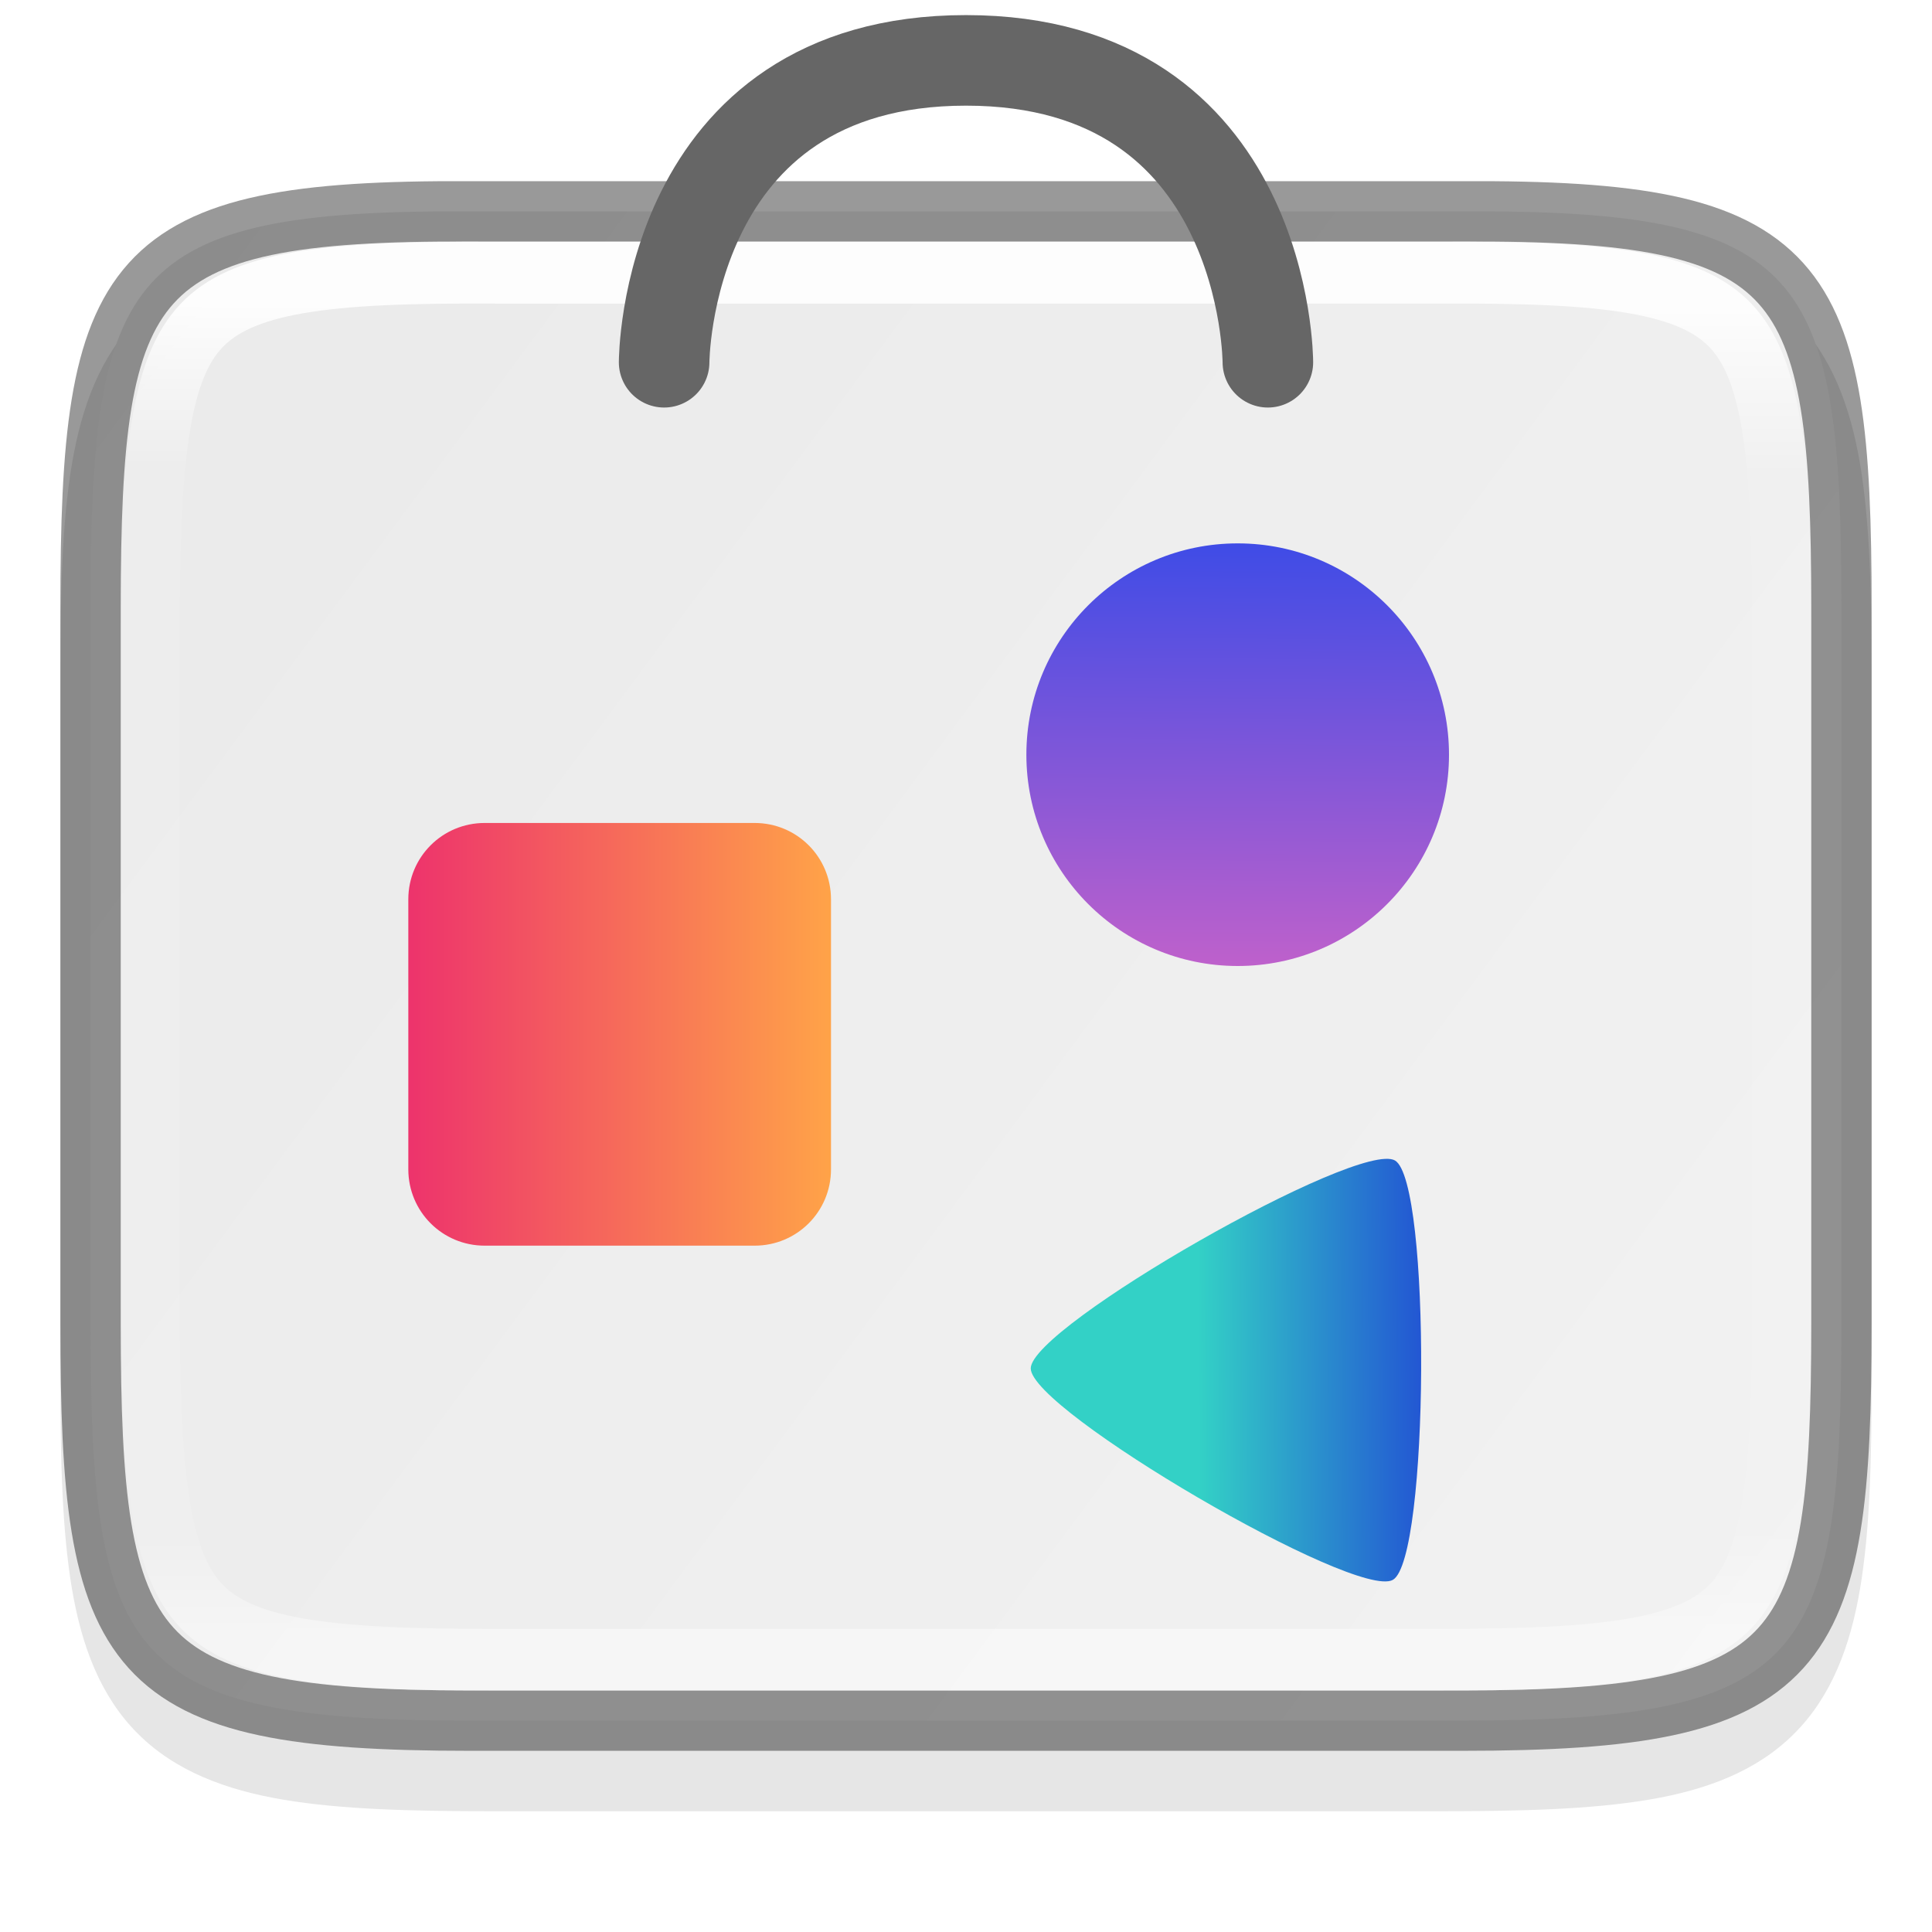
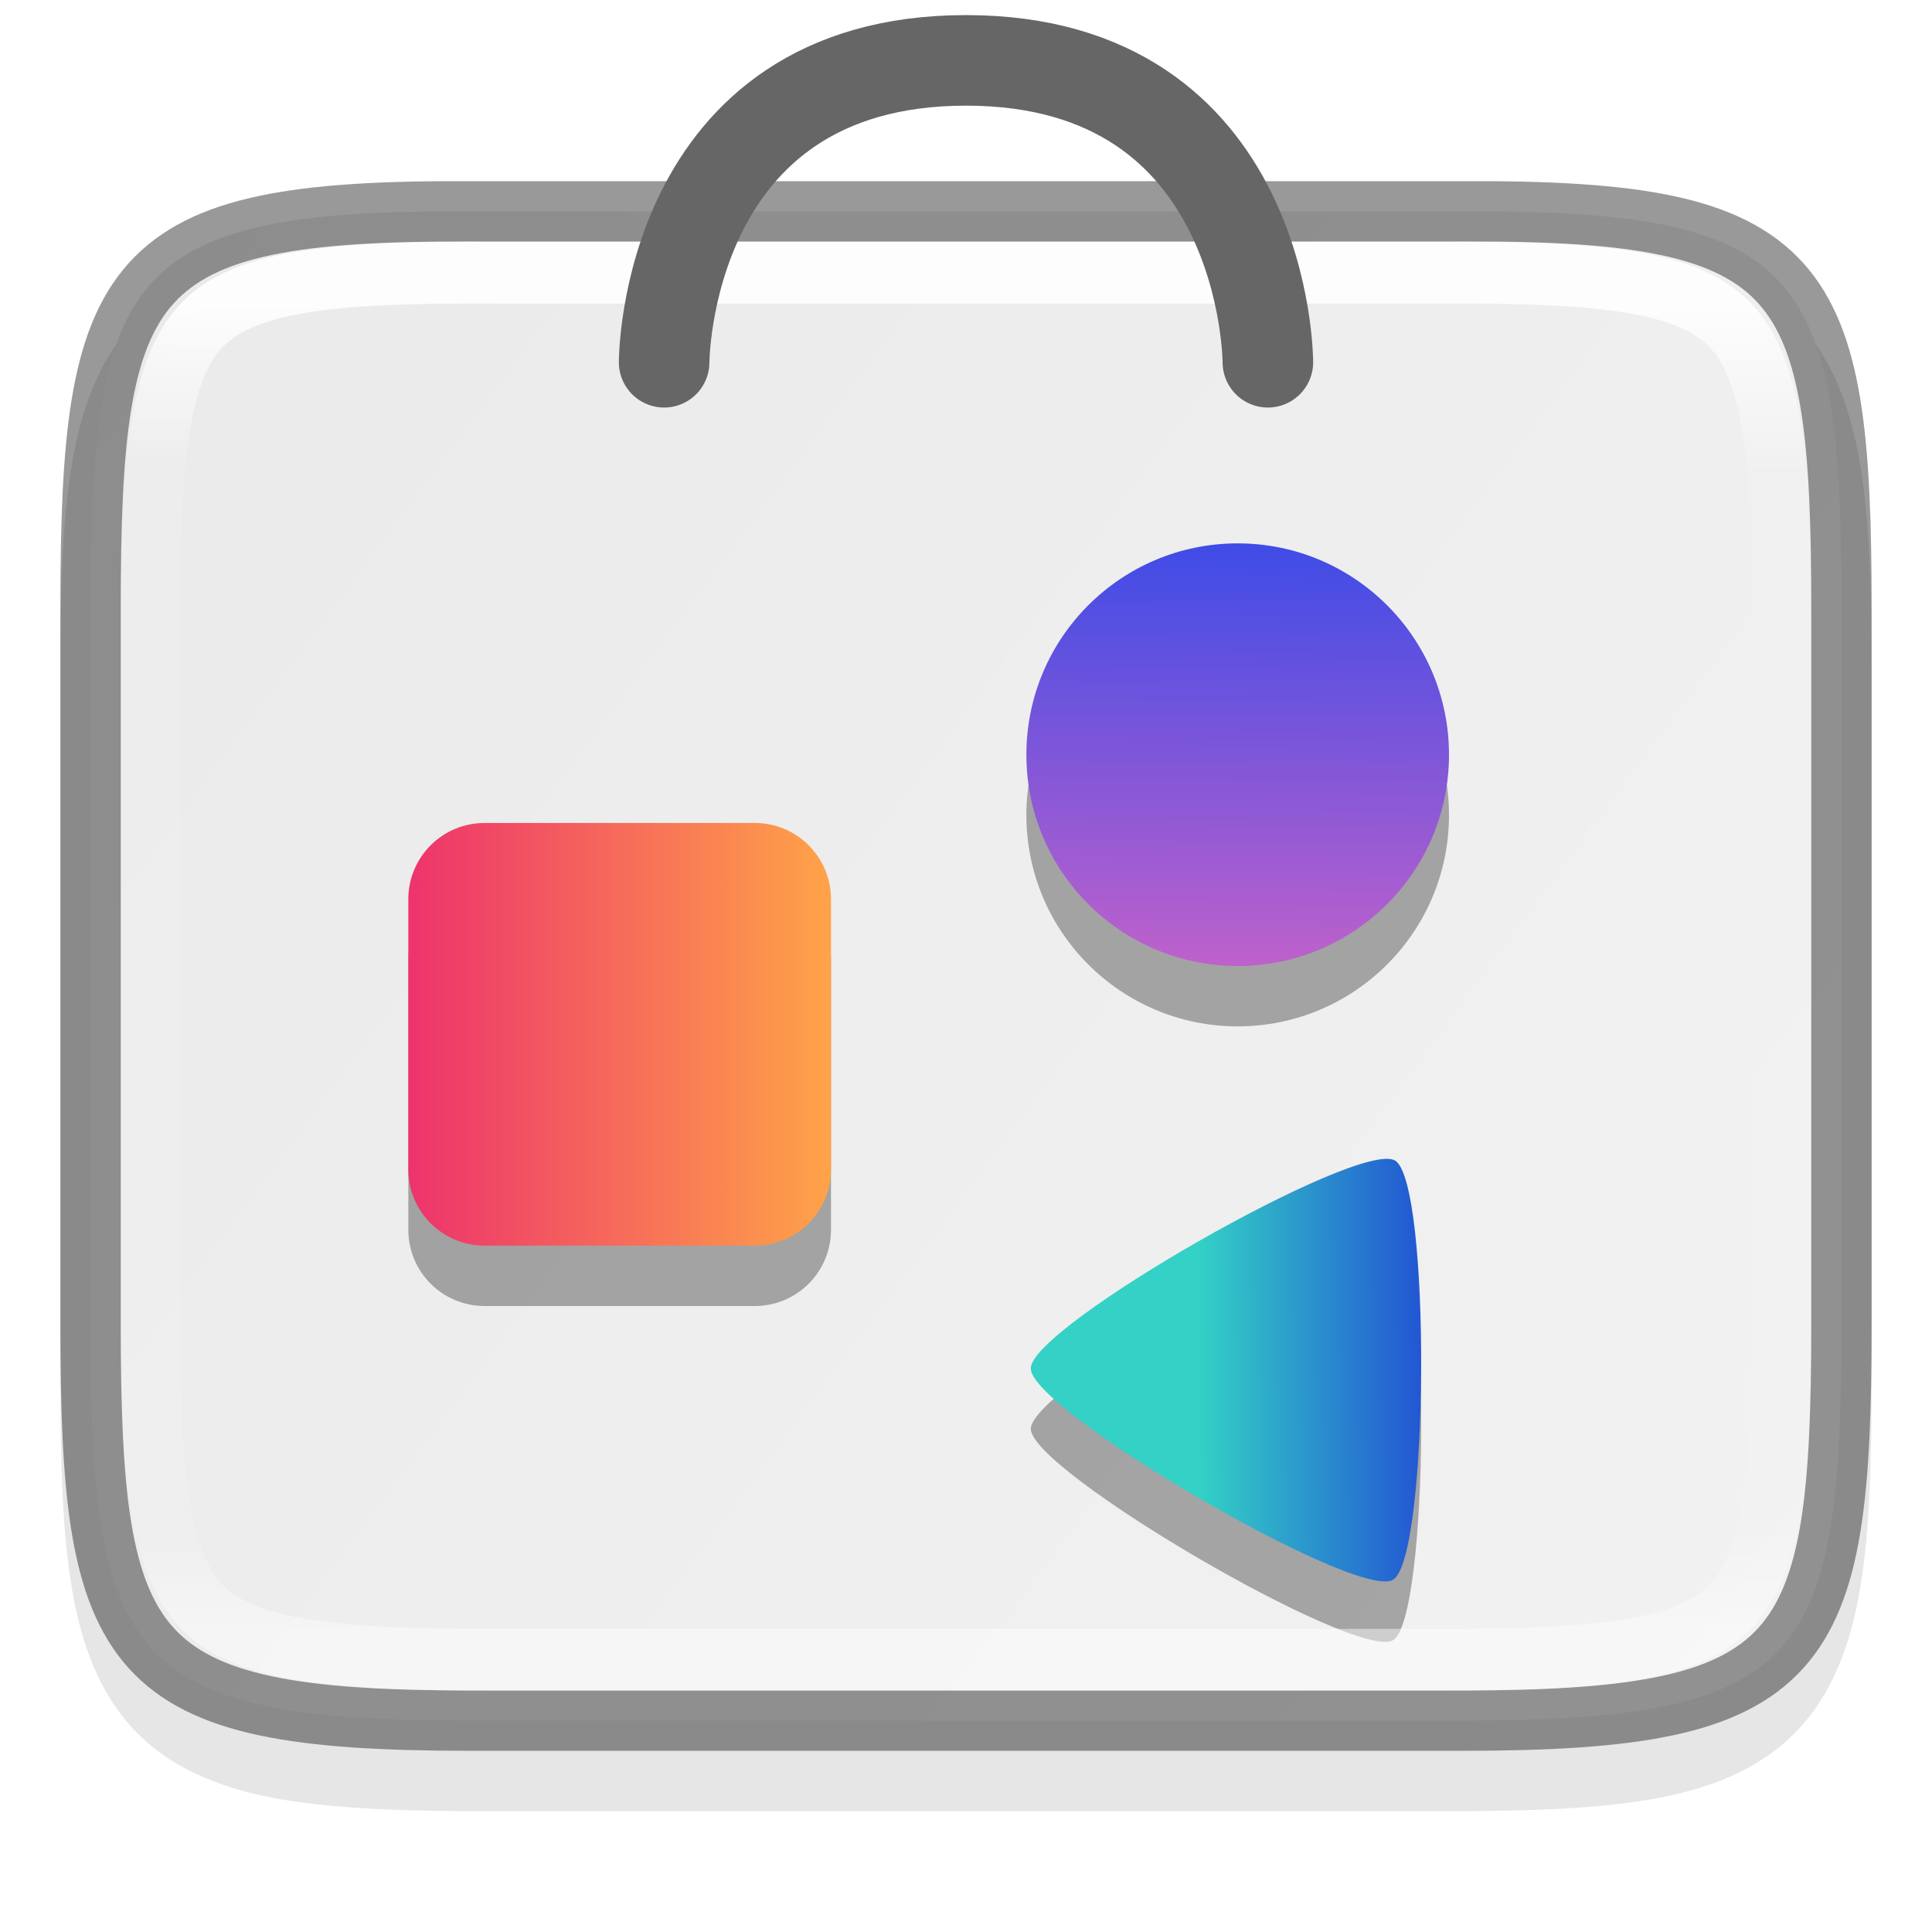
<svg xmlns="http://www.w3.org/2000/svg" xmlns:xlink="http://www.w3.org/1999/xlink" width="32" height="32" version="1" id="svg53">
  <defs id="defs19">
    <linearGradient id="linearGradient2253">
      <stop style="stop-color:#404ce6;stop-opacity:1;" offset="0" id="stop2249" />
      <stop style="stop-color:#c061cb;stop-opacity:1" offset="1" id="stop2251" />
    </linearGradient>
    <linearGradient id="linearGradient1915">
      <stop style="stop-color:#33d1c6;stop-opacity:1;" offset="0" id="stop1911" />
      <stop style="stop-color:#1c25d8;stop-opacity:1" offset="1" id="stop1913" />
    </linearGradient>
    <linearGradient id="linearGradient1417">
      <stop style="stop-color:#ed336c;stop-opacity:1;" offset="0" id="stop1413" />
      <stop style="stop-color:#ffa348;stop-opacity:1" offset="1" id="stop1415" />
    </linearGradient>
    <linearGradient id="linearGradient4882" x1="319.22" x2="355.71" y1="170.98" y2="121.71" gradientTransform="rotate(90,242,-78)" gradientUnits="userSpaceOnUse">
      <stop stop-color="#e8e8e8" offset="0" id="stop2" />
      <stop stop-color="#f5f5f5" offset="1" id="stop4" />
    </linearGradient>
    <linearGradient id="linearGradient1004-8" x1="344" x2="344" y1="66.714" y2="101.29" gradientTransform="matrix(0 -1.0476 .95458 0 263.82 444.37)" gradientUnits="userSpaceOnUse">
      <stop stop-color="#fff" offset="0" id="stop7" />
      <stop stop-color="#fff" stop-opacity=".098" offset=".125" id="stop9" />
      <stop stop-color="#fff" stop-opacity=".098" offset=".925" id="stop11" />
      <stop stop-color="#fff" stop-opacity=".498" offset="1" id="stop13" />
    </linearGradient>
    <clipPath id="clipPath994-1">
      <path d="m335.73 62c-8.824 0-9.774 0.906-9.73 9.748v12.252 12.252c-0.043 8.842 0.906 9.748 9.73 9.748h16.539c8.824 0 9.73-0.906 9.73-9.748v-12.252-12.252c0-8.842-0.906-9.748-9.73-9.748z" color="#000000" fill="#cdcdcd" id="path16" />
    </clipPath>
    <linearGradient xlink:href="#linearGradient1417" id="linearGradient1419" x1="6.763" y1="17.131" x2="13.763" y2="17.131" gradientUnits="userSpaceOnUse" />
    <linearGradient xlink:href="#linearGradient1915" id="linearGradient1917" x1="18.904" y1="19.448" x2="18.859" y2="24.631" gradientUnits="userSpaceOnUse" />
    <linearGradient xlink:href="#linearGradient2253" id="linearGradient2255" x1="20.556" y1="9.069" x2="20.489" y2="16.095" gradientUnits="userSpaceOnUse" />
  </defs>
  <path d="m31 11.194c0-1.421-0.031-2.549-0.191-3.506-0.161-0.957-0.473-1.792-1.092-2.412s-1.456-0.936-2.414-1.096c-0.958-0.159-2.087-0.187-3.512-0.18h-7.791-7.797c-1.421-7e-3 -2.55 0.021-3.506 0.18-0.958 0.159-1.795 0.475-2.414 1.096s-0.931 1.455-1.092 2.412c-0.161 0.957-0.191 2.085-0.191 3.506v11.615c0 1.421 0.031 2.547 0.191 3.502 0.161 0.955 0.474 1.788 1.094 2.406 0.62 0.618 1.454 0.931 2.41 1.092 0.957 0.16 2.084 0.191 3.508 0.191h7.797 7.797c1.424 0 2.551-0.031 3.508-0.191 0.957-0.16 1.791-0.473 2.41-1.092 0.62-0.618 0.933-1.451 1.094-2.406 0.161-0.955 0.191-2.081 0.191-3.502z" color="#000000" color-rendering="auto" dominant-baseline="auto" image-rendering="auto" opacity=".1" shape-rendering="auto" solid-color="#000000" style="font-feature-settings:normal;font-variant-alternates:normal;font-variant-caps:normal;font-variant-ligatures:normal;font-variant-numeric:normal;font-variant-position:normal;isolation:auto;mix-blend-mode:normal;shape-padding:0;text-decoration-color:#000000;text-decoration-line:none;text-decoration-style:solid;text-indent:0;text-orientation:mixed;text-transform:none;white-space:normal" id="path21" />
  <path d="m30.5 10.075c0-5.562-0.584-6.604-6.282-6.574h-8.218-8.218c-5.698-0.029-6.282 1.013-6.282 6.574v11.85c0 5.56 0.584 6.574 6.282 6.574h8.218 8.218c5.698 0 6.282-1.014 6.282-6.574z" color="#000000" fill="url(#linearGradient4882)" id="path23" />
+   <path id="rect1064-7" style="fill:#333333;fill-opacity:1;stroke-width:1.286;opacity:0.4" d="m 8.028,14.631 h 4.471 c 0.701,0 1.265,0.564 1.265,1.265 v 4.471 c 0,0.701 -0.564,1.265 -1.265,1.265 H 8.028 c -0.701,0 -1.265,-0.564 -1.265,-1.265 v -4.471 c 0,-0.701 0.564,-1.265 1.265,-1.265 z" />
  <path d="m30.5 10.075c0-5.562-0.584-6.604-6.282-6.574h-8.218-8.218c-5.698-0.029-6.282 1.013-6.282 6.574v11.85c0 5.56 0.584 6.574 6.282 6.574h8.218 8.218c5.698 0 6.282-1.014 6.282-6.574z" color="#000000" fill="none" opacity=".4" stroke="#000" id="path47" />
+   <path id="path1700-9" style="fill:#333333;fill-opacity:1;opacity:0.4" d="m 23.071,27.168 c 0.603,-0.344 0.634,-6.596 0.035,-6.946 -0.6,-0.35 -6.029,2.749 -6.033,3.443 -0.004,0.695 5.395,3.847 5.998,3.503 z" />
  <path transform="matrix(0 .66664 -.63636 0 69.455 -213.32)" d="m335.73 62c-8.824 0-9.774 0.906-9.73 9.748v12.252 12.252c-0.043 8.842 0.906 9.748 9.73 9.748h16.539c8.824 0 9.73-0.906 9.73-9.748v-12.252-12.252c0-8.842-0.906-9.748-9.73-9.748z" clip-path="url(#clipPath994-1)" color="#000000" fill="none" opacity=".9" stroke="url(#linearGradient1004-8)" stroke-width="3.071" id="path49" />
  <path d="m11 6s0-5 5-5 5 5 5 5" enable-background="new" fill="none" stroke="#80a3fa" stroke-linecap="round" stroke-width="1.5" id="path51" style="stroke:#666666;stroke-opacity:1" />
  <path id="rect1064" style="stroke-width:1.286;fill:url(#linearGradient1419);fill-opacity:1" d="m 8.028,13.631 h 4.471 c 0.701,0 1.265,0.564 1.265,1.265 v 4.471 c 0,0.701 -0.564,1.265 -1.265,1.265 H 8.028 c -0.701,0 -1.265,-0.564 -1.265,-1.265 v -4.471 c 0,-0.701 0.564,-1.265 1.265,-1.265 z" />
+   <path id="path2059-5" style="fill:#333333;stroke-width:1.058;fill-opacity:1;opacity:0.4" d="M 24,13.5 A 3.5,3.5 0 0 1 20.5,17 3.5,3.5 0 0 1 17,13.5 3.5,3.5 0 0 1 20.5,10 3.5,3.5 0 0 1 24,13.5 Z" />
+   <path id="path2059" style="fill:url(#linearGradient2255);stroke-width:1.058" d="M 24,12.5 A 3.5,3.5 0 0 1 20.5,16 3.5,3.5 0 0 1 17,12.5 3.5,3.5 0 0 1 20.5,9 3.5,3.5 0 0 1 24,12.5 Z" />
  <path id="path1700" style="fill:url(#linearGradient1917);fill-opacity:1" transform="matrix(0,1,1,0,0.3984098,3.155309)" d="m 23.012,22.672 c -0.344,0.603 -6.596,0.634 -6.946,0.035 -0.35,-0.6 2.749,-6.029 3.443,-6.033 0.695,-0.004 3.847,5.395 3.503,5.998 z" />
-   <path id="path2059" style="fill:url(#linearGradient2255);stroke-width:1.058" d="M 24,12.5 A 3.5,3.5 0 0 1 20.5,16 3.5,3.5 0 0 1 17,12.5 3.5,3.5 0 0 1 20.5,9 3.5,3.5 0 0 1 24,12.5 Z" />
</svg>
